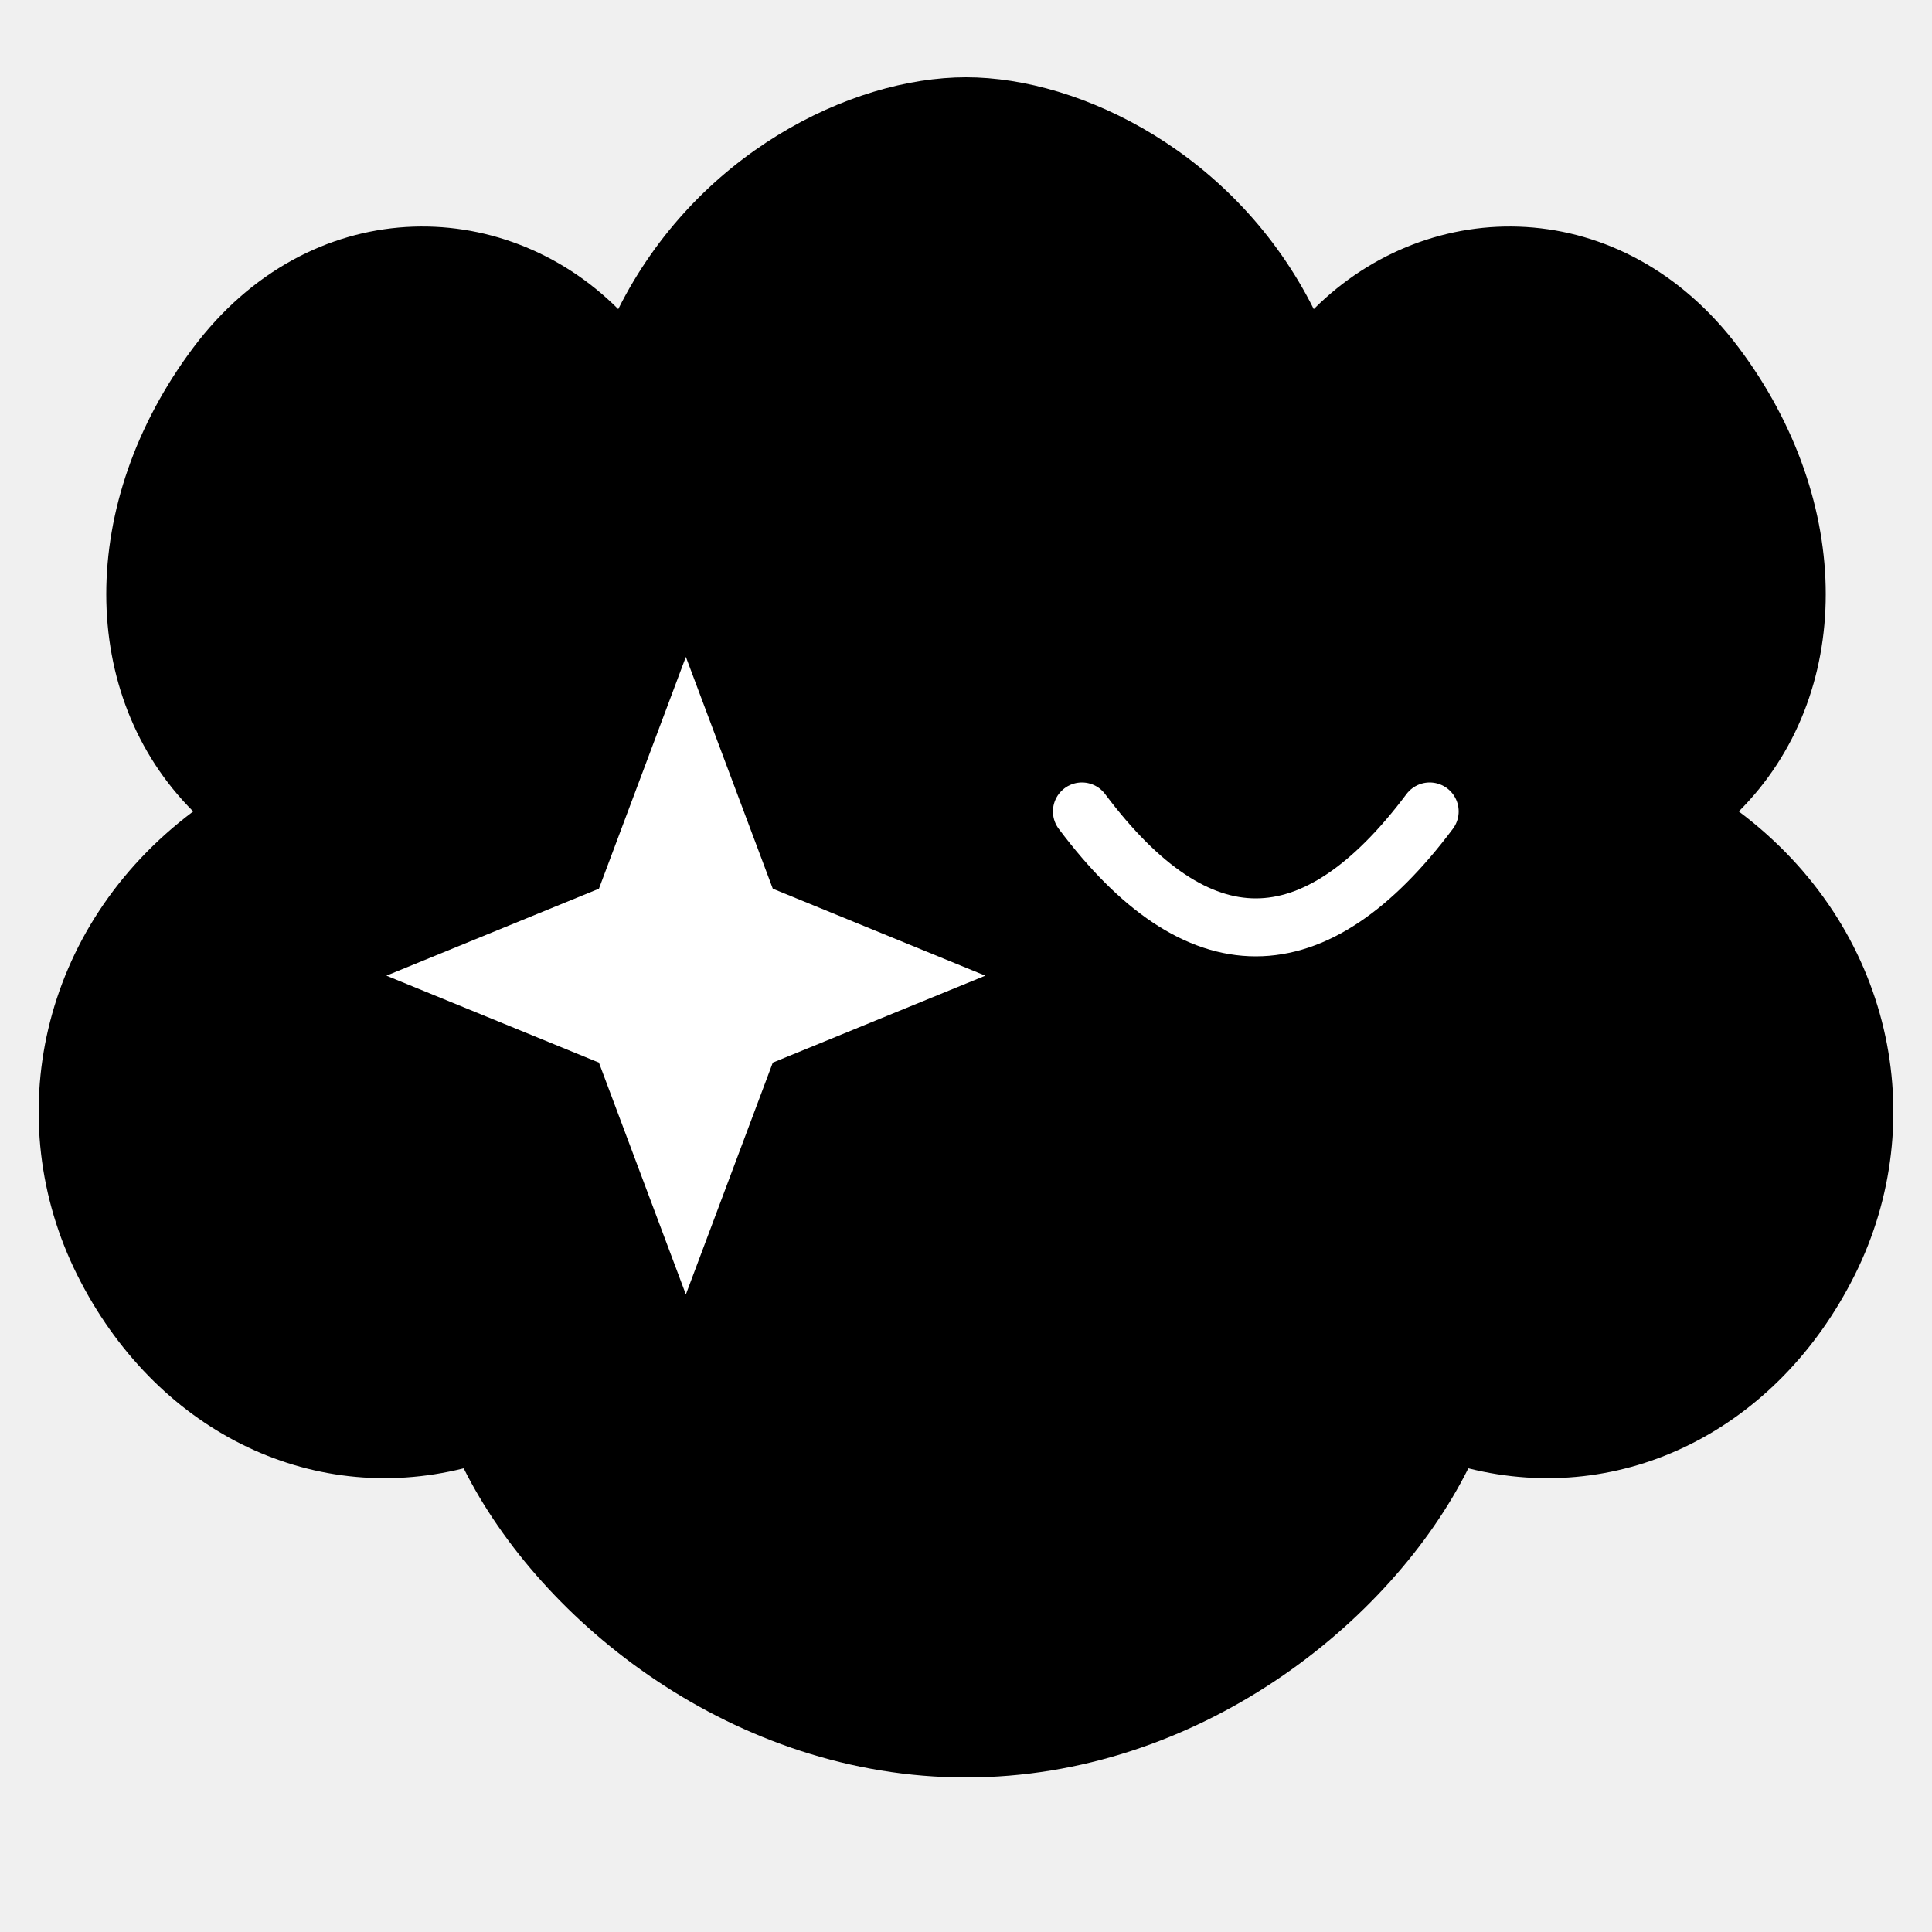
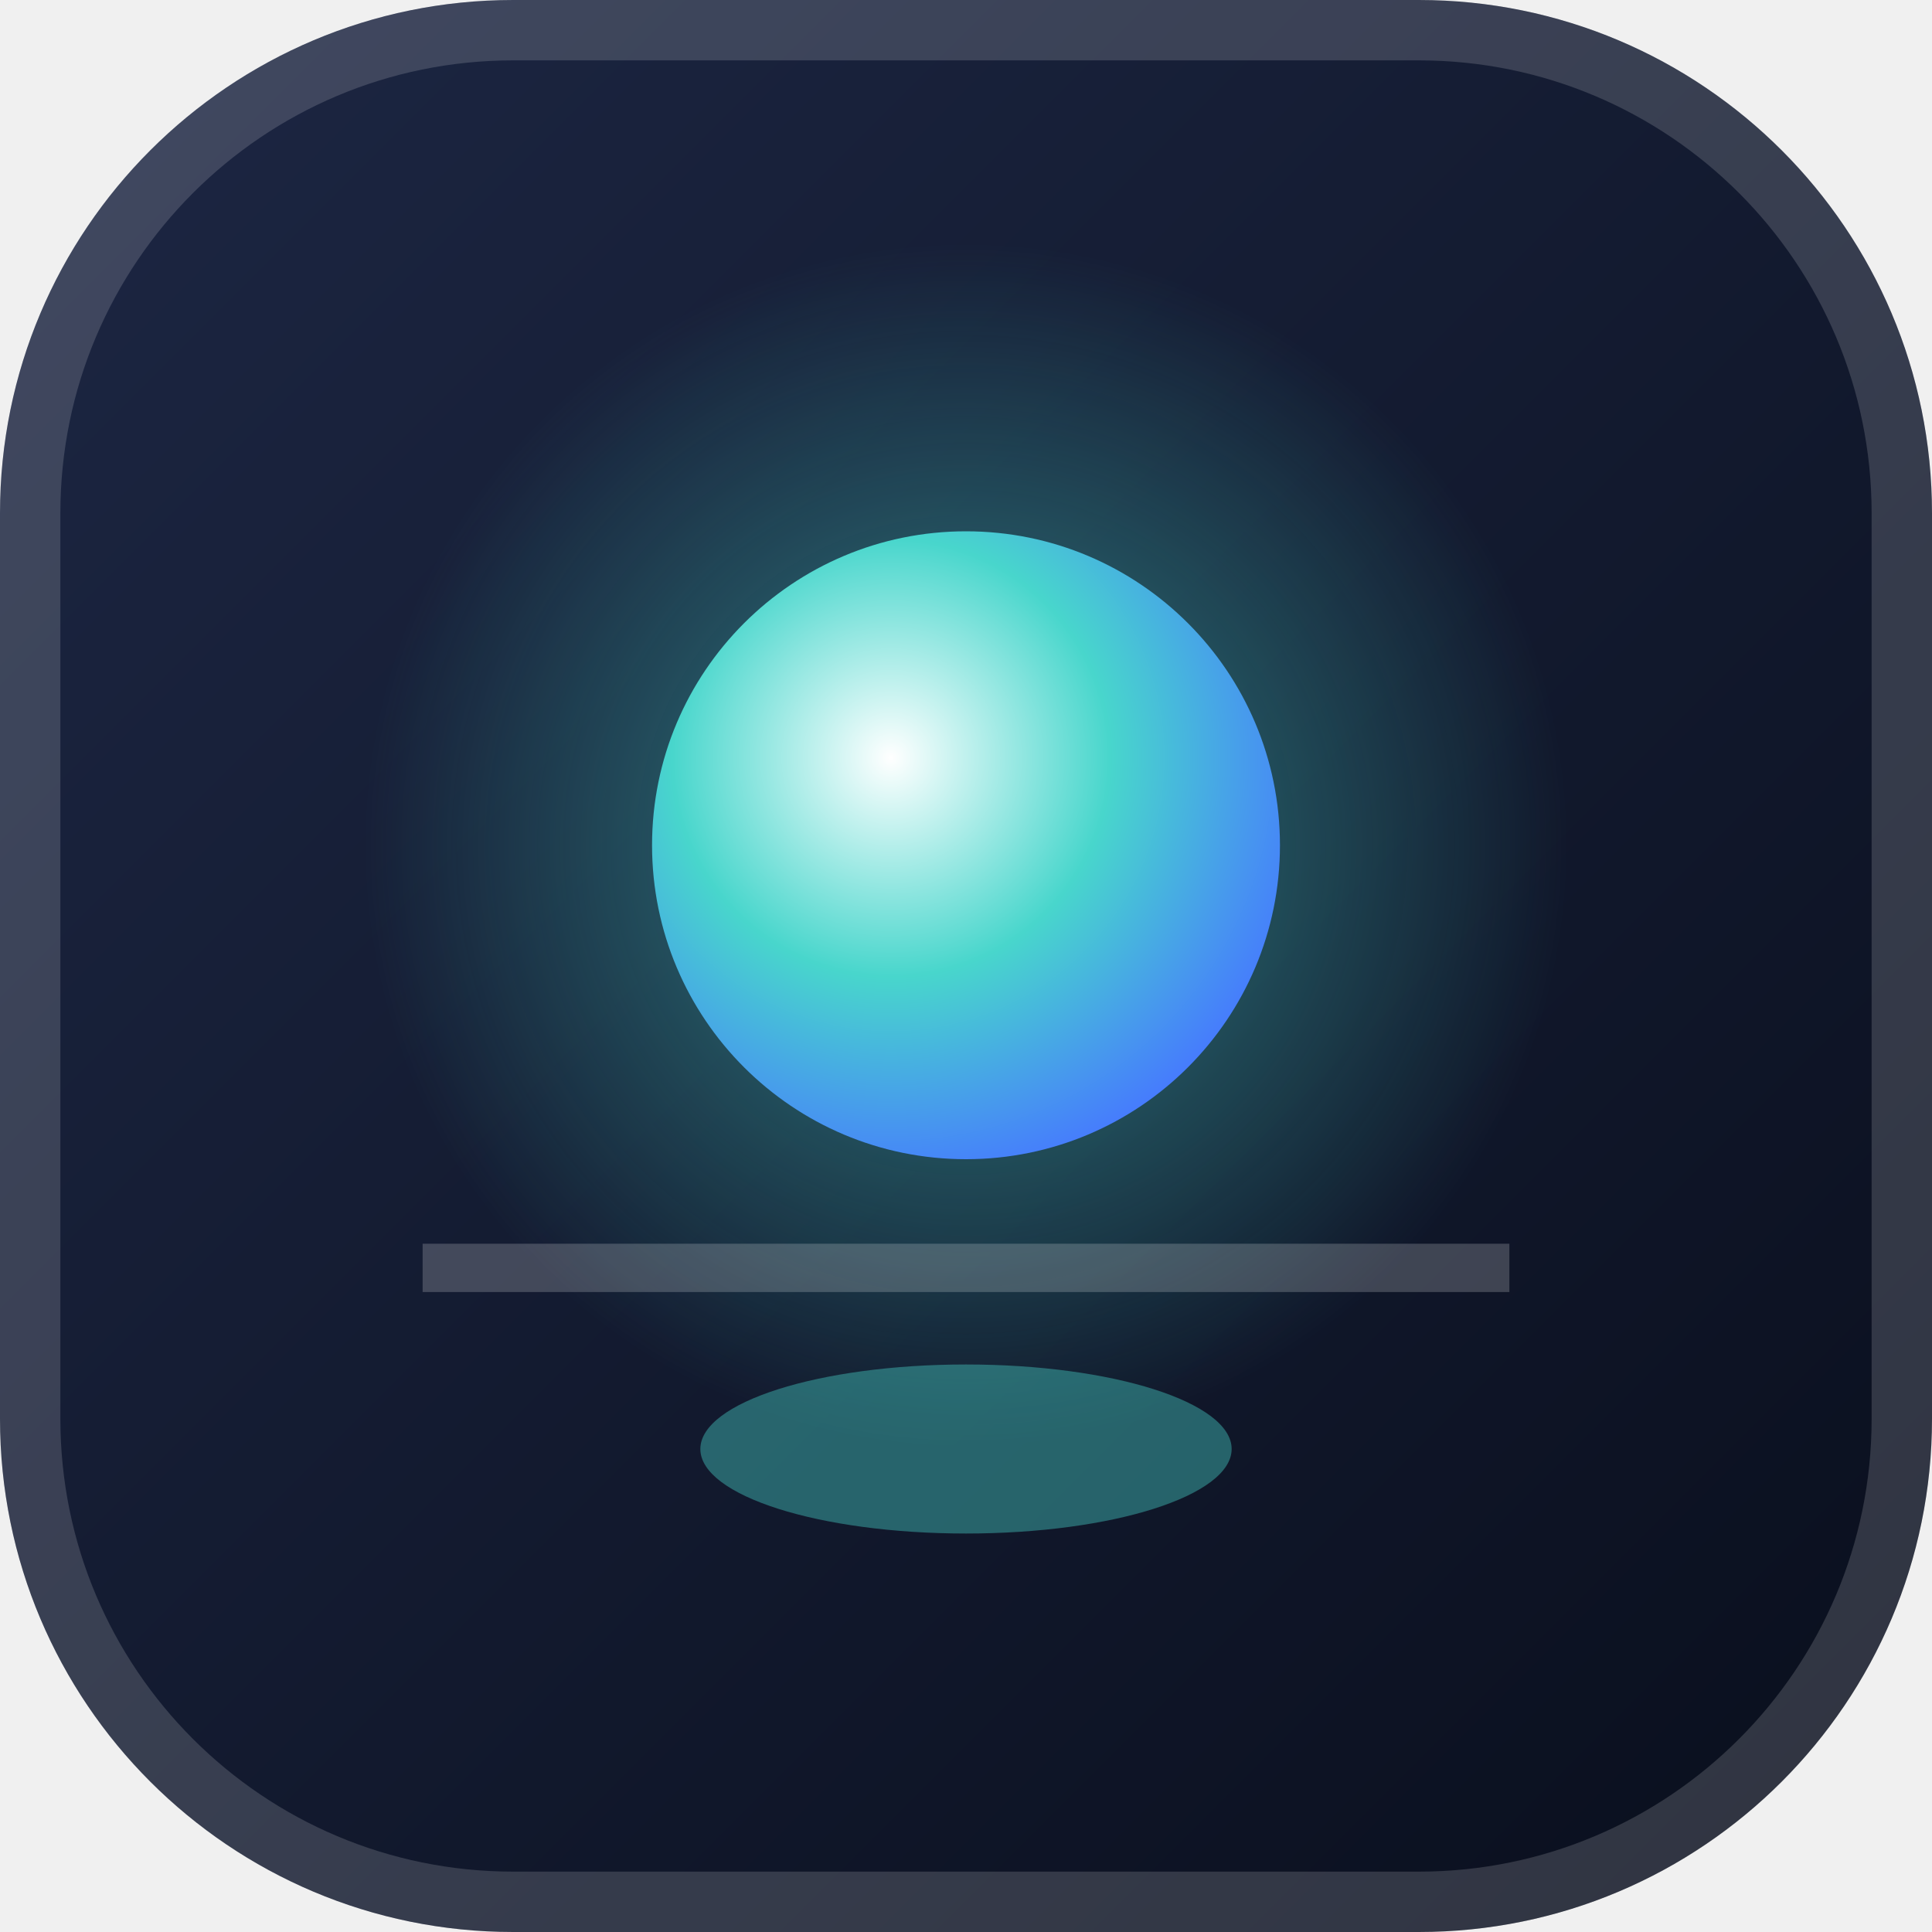
- <svg xmlns="http://www.w3.org/2000/svg" width="100" height="100" viewBox="0 0 100 100" fill="none">
-   <path d="M50 4 C56 4, 64 8, 68 16 C74 10, 84 10, 90 18 C96 26, 96 36, 90 42 C98 48, 100 58, 96 66 C92 74, 84 78, 76 76 C72 84, 62 92, 50 92 C38 92, 28 84, 24 76 C16 78, 8 74, 4 66 C0 58, 2 48, 10 42 C4 36, 4 26, 10 18 C16 10, 26 10, 32 16 C36 8, 44 4, 50 4 Z" fill="black" />
-   <path d="M31 46 L35.5 34 L40 46 L51 50.5 L40 55 L35.5 67 L31 55 L20 50.5 Z" fill="white" />
-   <path d="M56 42 Q65 54, 74 42" stroke="white" stroke-width="3" fill="none" stroke-linecap="round" />
+ <svg xmlns="http://www.w3.org/2000/svg" viewBox="0 0 32 32" width="512" height="512" role="img" aria-label="GGUU AI IMAGE">
+   <defs>
+     <linearGradient id="t" x1="0" y1="0" x2="1" y2="1">
+       <stop offset="0" stop-color="#1d2744" />
+       <stop offset="1" stop-color="#090e1c" />
+     </linearGradient>
+     <radialGradient id="o" cx="0.38" cy="0.36" r="0.7">
+       <stop offset="0" stop-color="#ffffff" />
+       <stop offset="0.5" stop-color="rgb(72 214 204)" />
+       <stop offset="1" stop-color="rgb(70 120 255)" />
+     </radialGradient>
+     <radialGradient id="g">
+       <stop offset="0" stop-color="rgb(72 214 204)" stop-opacity="0.55" />
+       <stop offset="1" stop-color="rgb(72 214 204)" stop-opacity="0" />
+     </radialGradient>
+   </defs>
+   <rect width="32" height="32" rx="8.5" fill="url(#t)" />
+   <rect x="0.5" y="0.5" width="31" height="31" rx="8" fill="none" stroke="rgb(255 255 255 / 0.16)" />
+   <circle cx="16" cy="14" r="10" fill="url(#g)" />
+   <line x1="7" y1="21" x2="25" y2="21" stroke="rgb(255 255 255 / 0.2)" stroke-width="0.8" />
+   <ellipse cx="16" cy="24" rx="4.4" ry="1.4" fill="rgb(72 214 204)" opacity="0.4" />
+   <circle cx="16" cy="14" r="5.2" fill="url(#o)" />
</svg>
